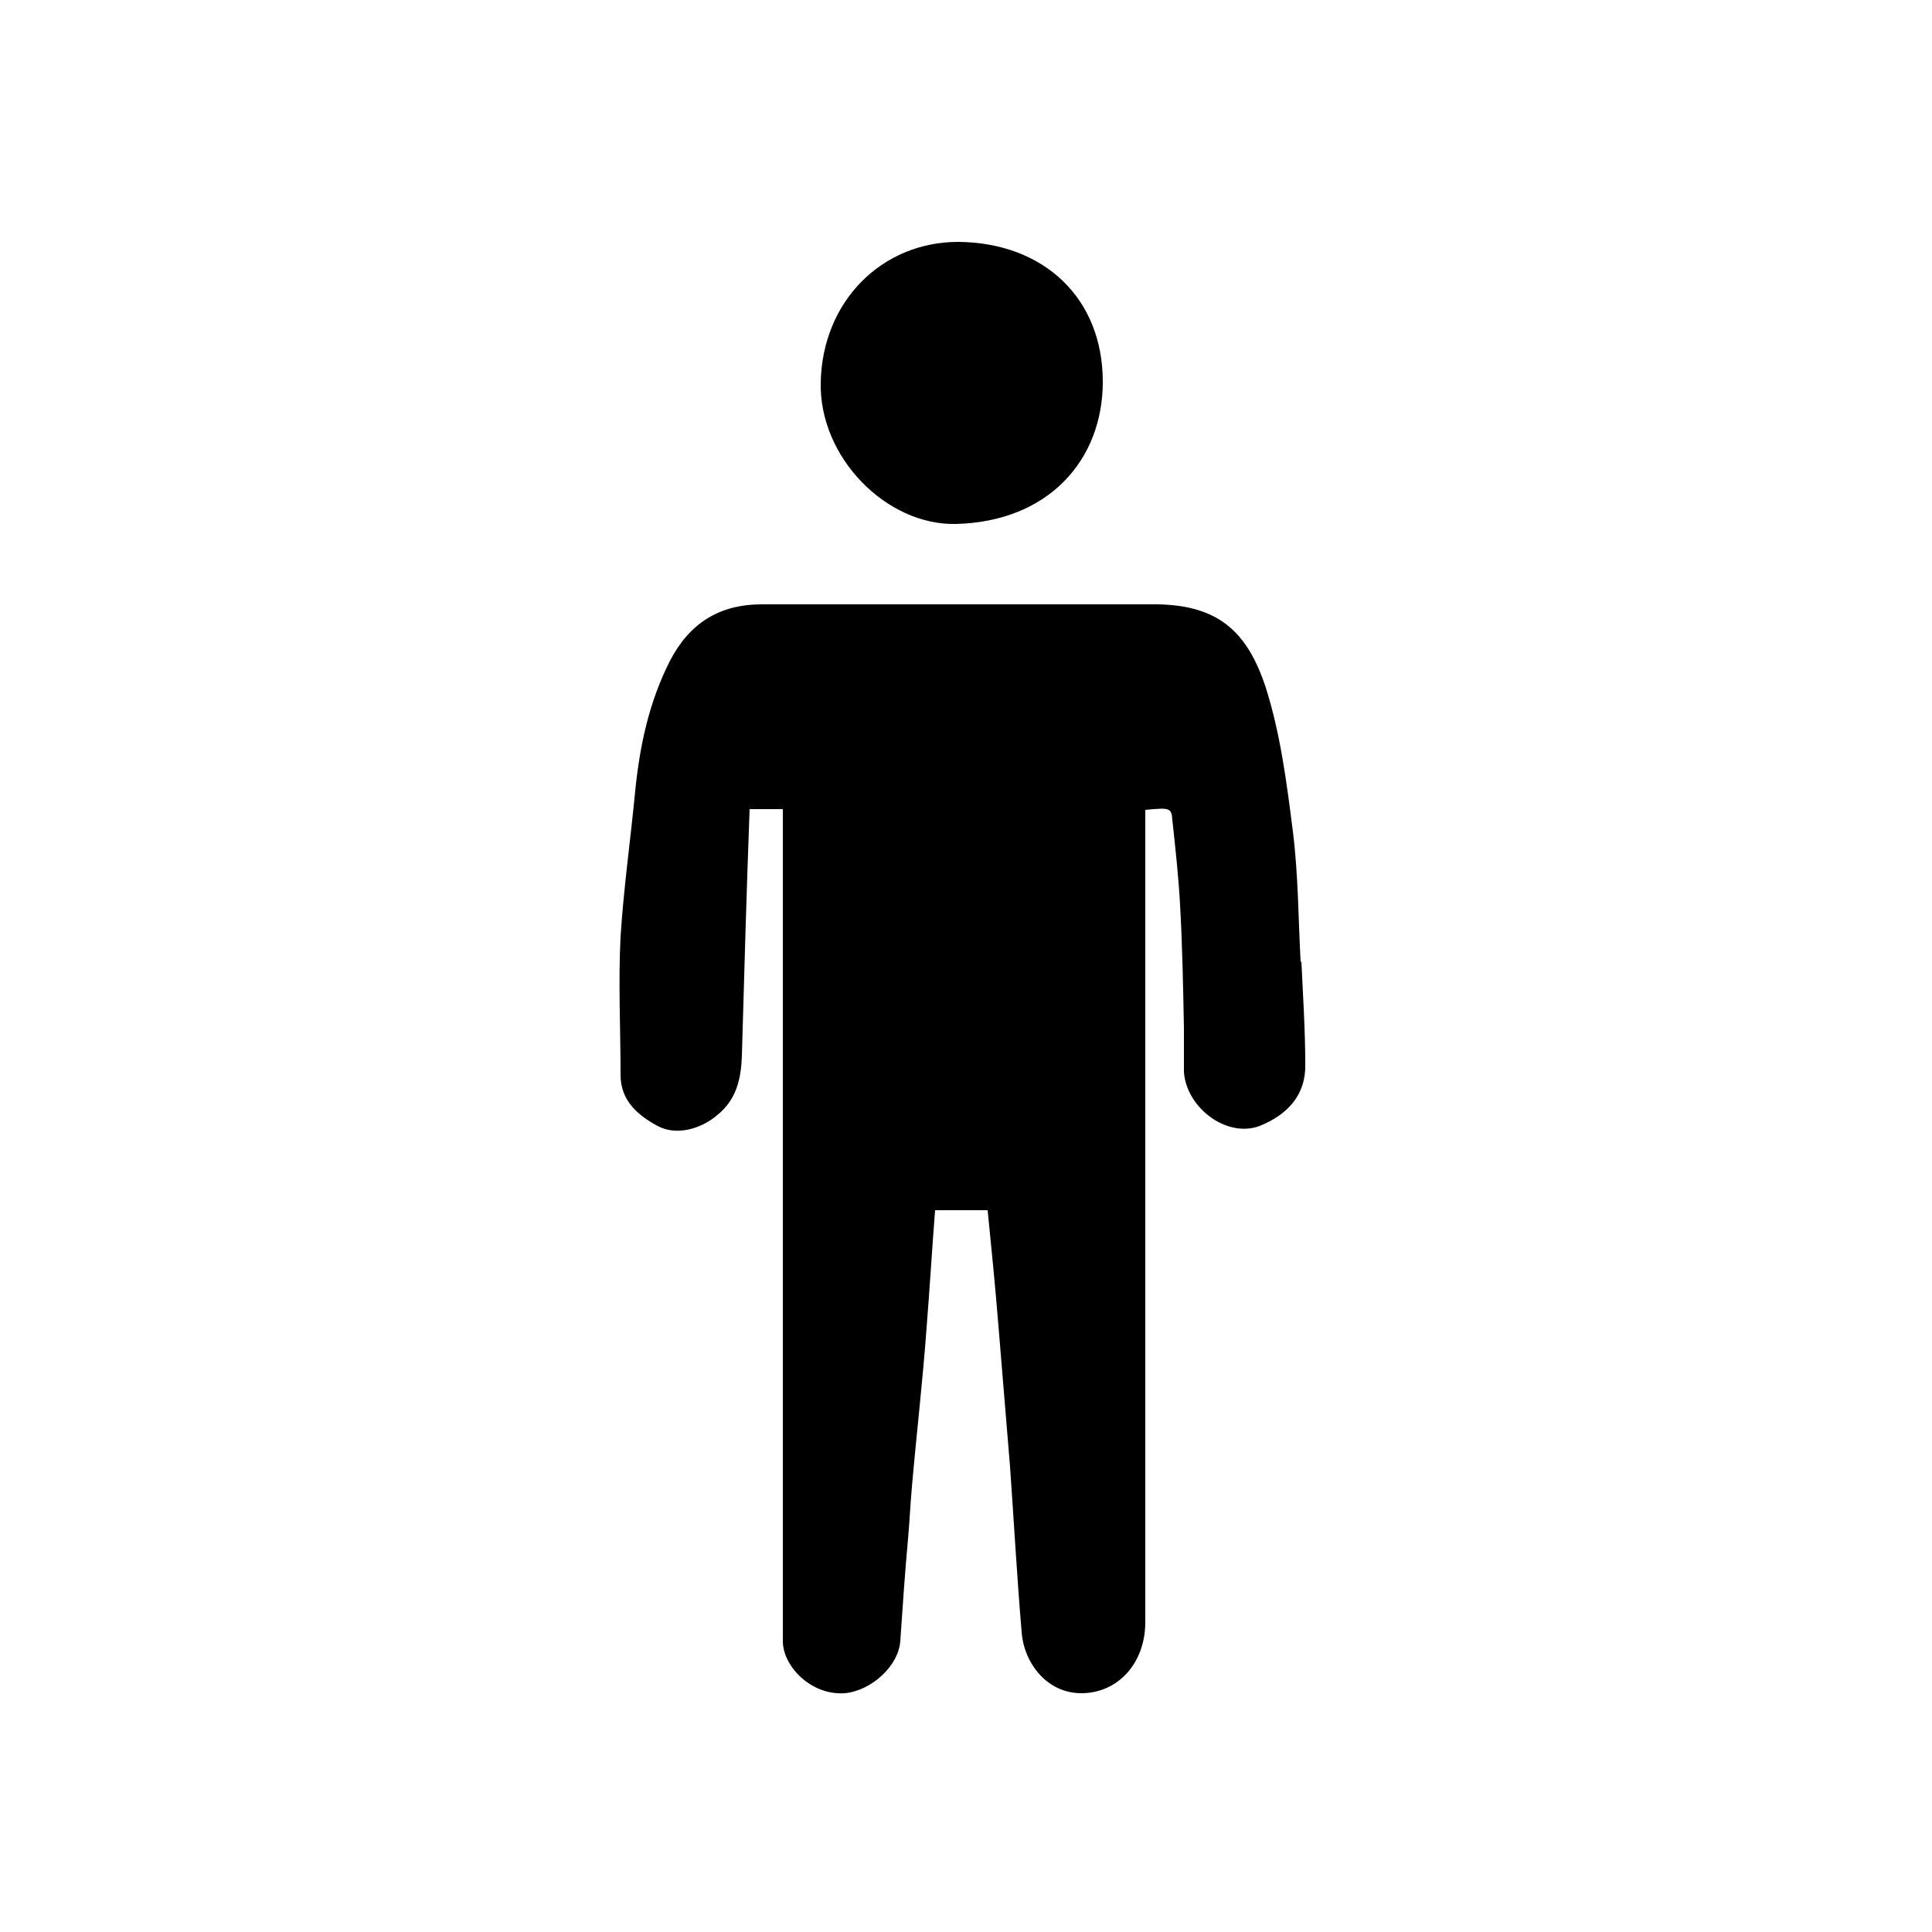
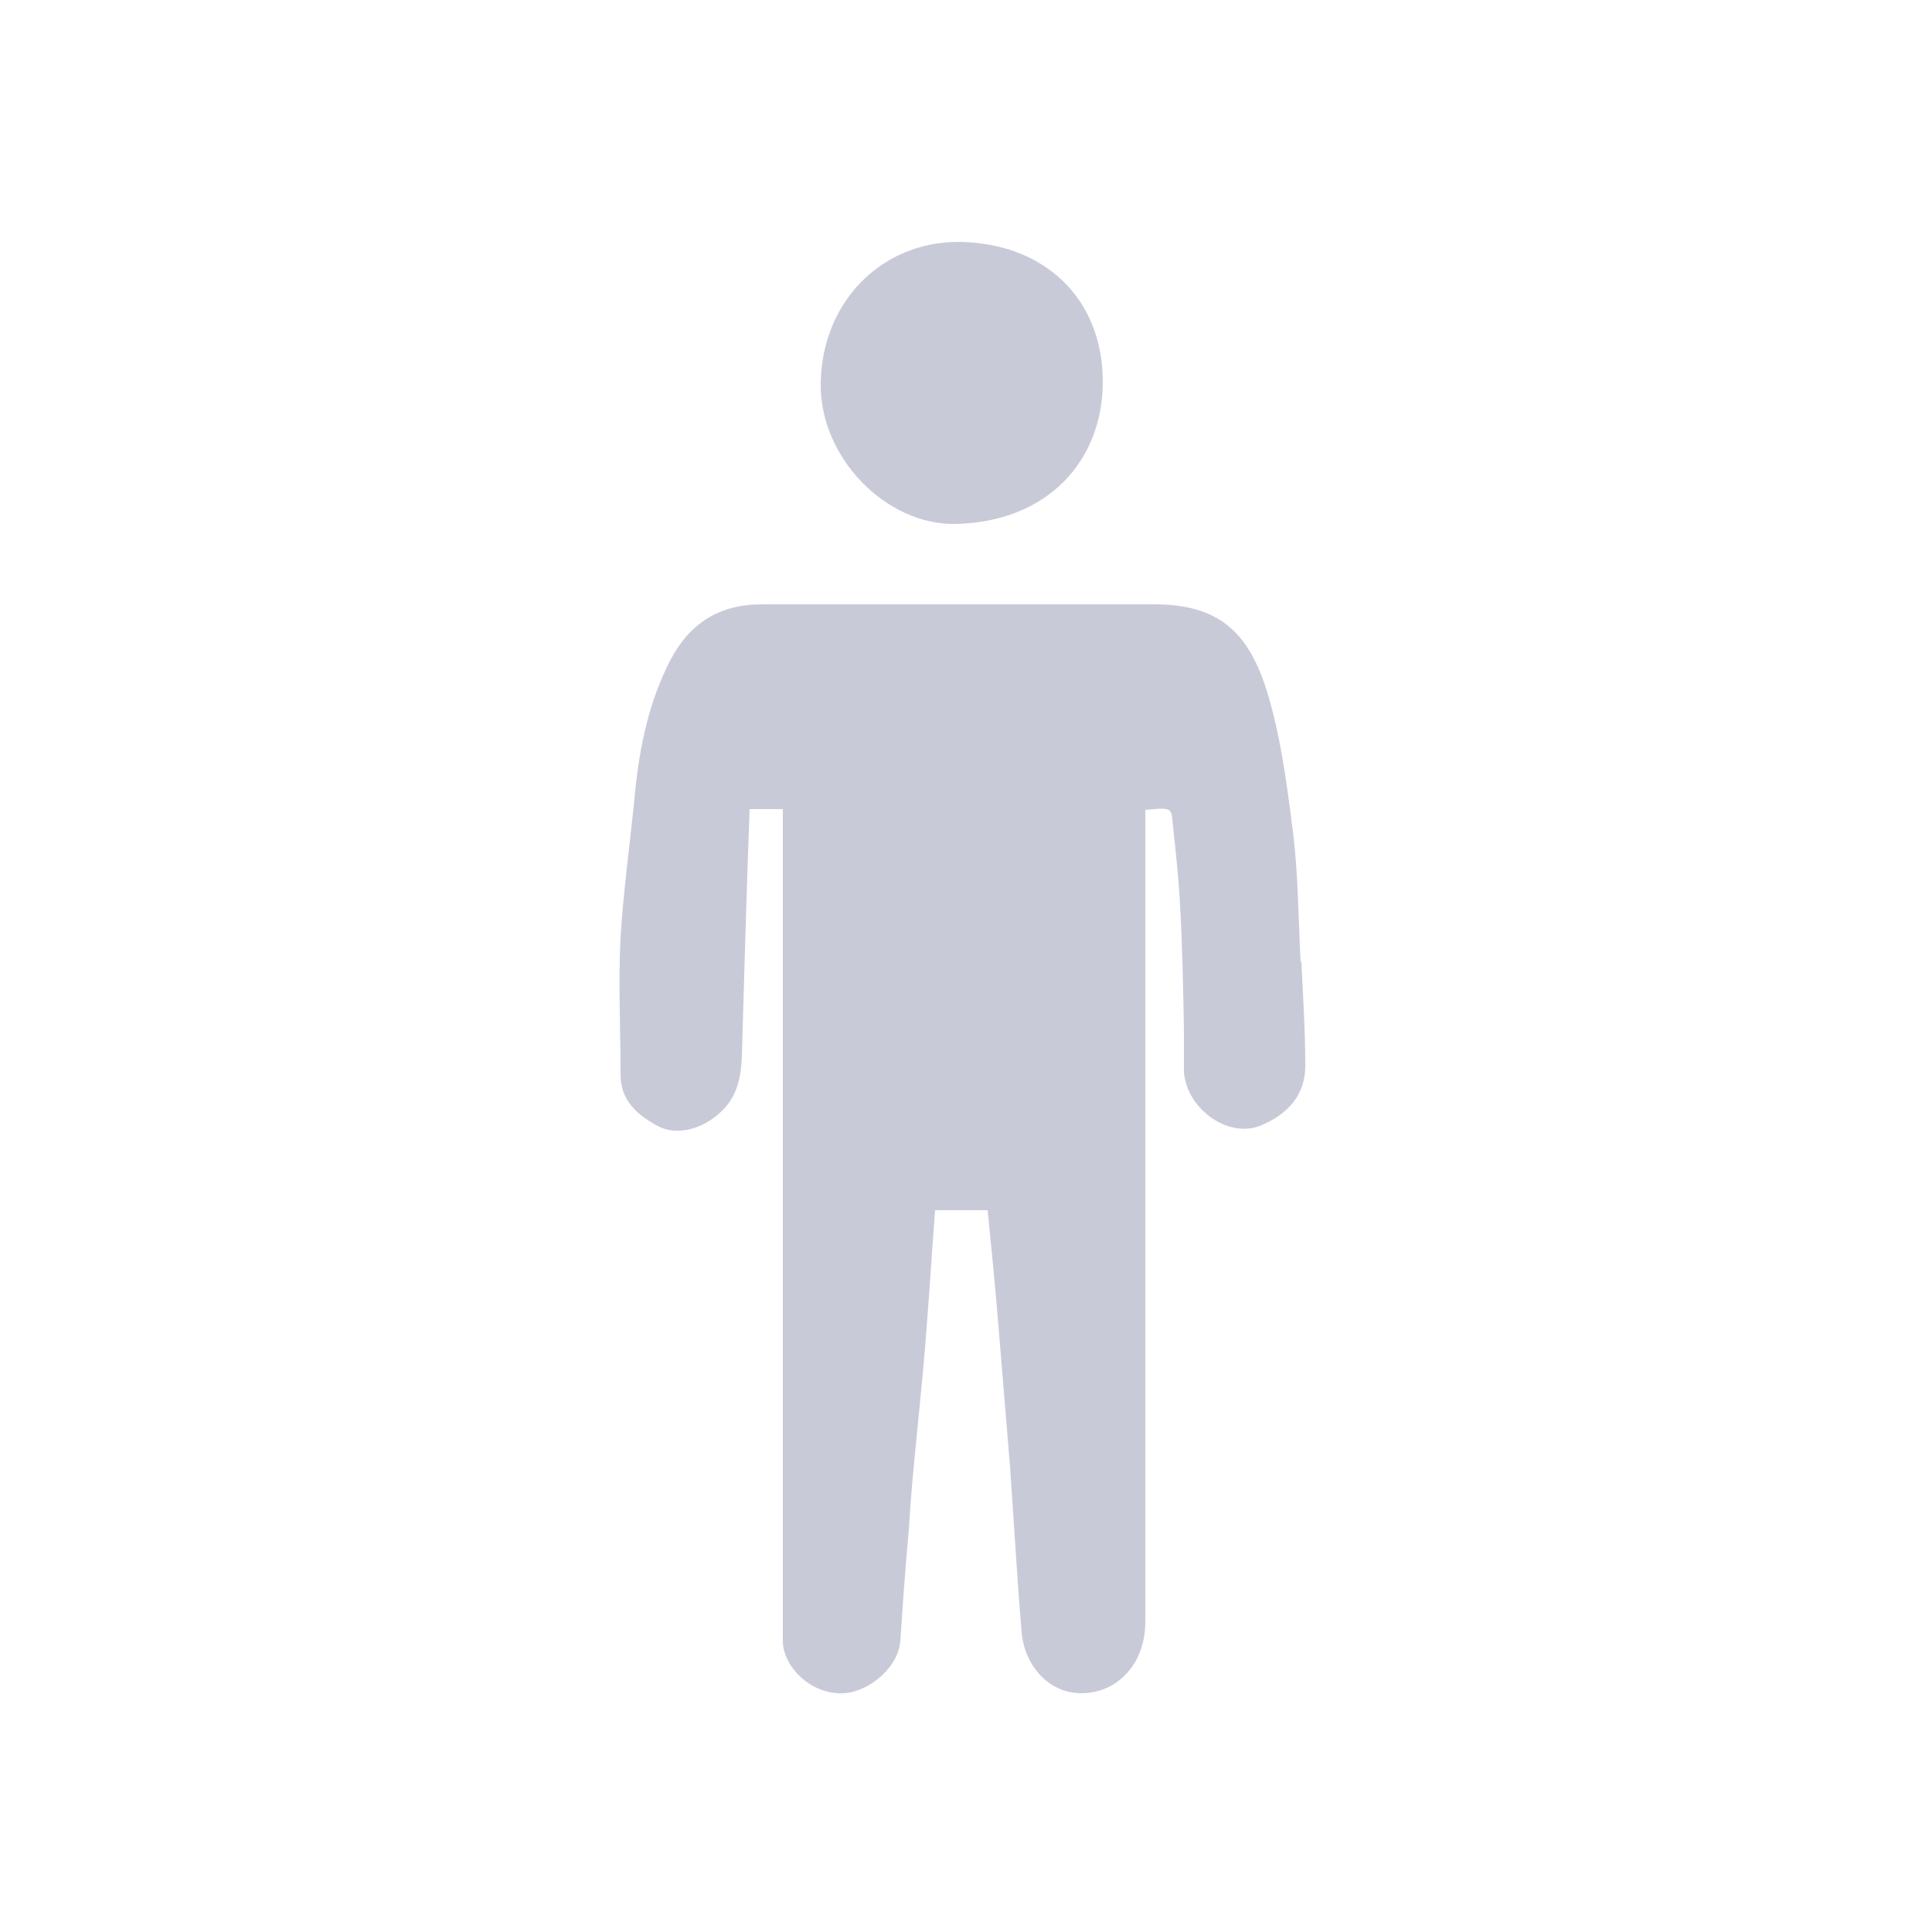
- <svg xmlns="http://www.w3.org/2000/svg" id="Layer_1" data-name="Layer 1" viewBox="0 0 25 25">
+ <svg xmlns="http://www.w3.org/2000/svg" id="Layer_1" data-name="Layer 1" viewBox="0 0 25 25" style="fill:#C9CAD8">
  <path d="m16.83,12.45c-.03-.56-.03-1.13-.1-1.69-.08-.63-.16-1.26-.35-1.86-.24-.73-.62-1.09-1.48-1.08-1.68,0-3.36,0-5.04,0-.56,0-.94.25-1.19.73-.27.53-.39,1.09-.45,1.68-.06.63-.15,1.26-.19,1.89-.03.59,0,1.19,0,1.79,0,.33.22.52.48.66.24.13.56.04.77-.14.25-.2.31-.47.32-.77.03-1.06.06-2.12.1-3.19h.43v.29c0,3.38,0,6.77,0,10.15,0,.11,0,.23,0,.34.01.32.37.69.8.66.34-.03.7-.35.72-.68.03-.44.06-.88.1-1.32.02-.22.03-.45.05-.67.06-.69.14-1.37.19-2.06.04-.5.07-1.01.11-1.52h.68c.05.5.1,1,.14,1.5.05.61.1,1.21.15,1.82.05.71.09,1.43.15,2.14.03.4.33.8.79.79.46-.01.81-.39.81-.92,0-3.42,0-6.83,0-10.25v-.26c.31-.03.34-.03.35.13.04.37.08.73.1,1.1.03.53.04,1.07.05,1.6,0,.19,0,.38,0,.56.03.46.55.86.98.7.37-.15.6-.41.59-.8,0-.44-.03-.89-.05-1.33Z" />
  <path d="m12.37,6.78c1.2-.03,1.9-.83,1.9-1.84,0-1.08-.76-1.8-1.87-1.81-.99,0-1.76.77-1.78,1.82-.02.97.85,1.85,1.75,1.83Z" />
</svg>
